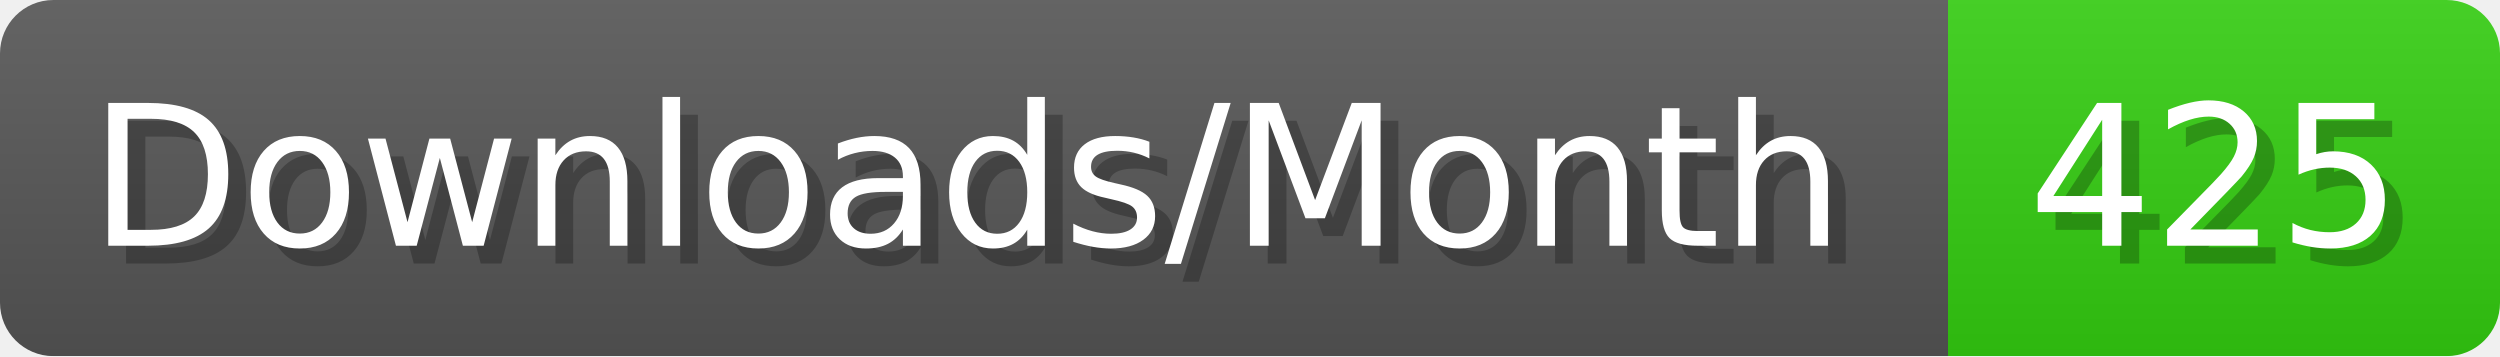
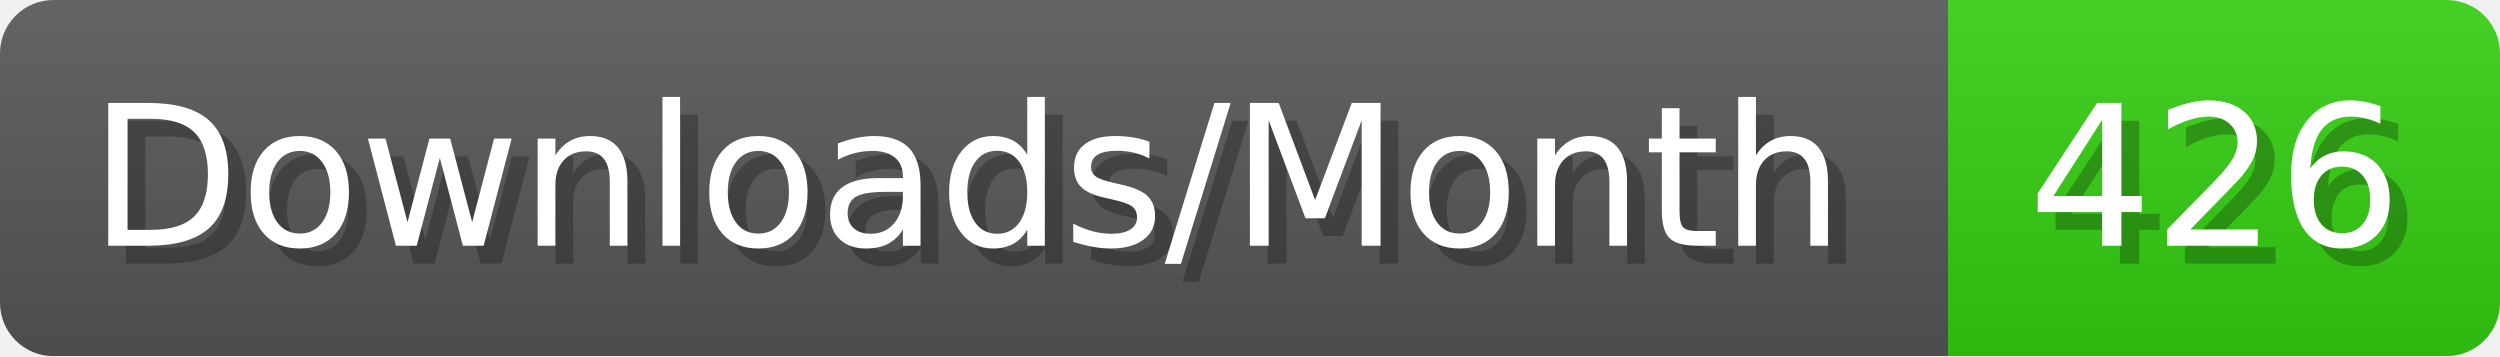
- <svg xmlns="http://www.w3.org/2000/svg" width="140.4" height="20" viewBox="0 0 1404 200" role="img" aria-label="Downloads/Month: 425">
+ <svg xmlns="http://www.w3.org/2000/svg" width="140.4" height="20" viewBox="0 0 1404 200" role="img" aria-label="Downloads/Month: 426">
  <linearGradient id="YlXUI" x2="0" y2="100%">
    <stop offset="0" stop-opacity=".1" stop-color="#EEE" />
    <stop offset="1" stop-opacity=".1" />
  </linearGradient>
  <mask id="JHhop">
    <rect width="1404" height="200" rx="30" fill="#FFF" />
  </mask>
  <g mask="url(#JHhop)">
    <rect width="1094" height="200" fill="#555" />
    <rect width="310" height="200" fill="#3C1" x="1094" />
    <rect width="1404" height="200" fill="url(#YlXUI)" />
  </g>
  <g aria-hidden="true" fill="#fff" text-anchor="start" font-family="Verdana,DejaVu Sans,sans-serif" font-size="110">
    <text x="60" y="148" textLength="994" fill="#000" opacity="0.25">Downloads/Month</text>
    <text x="50" y="138" textLength="994">Downloads/Month</text>
-     <text x="1149" y="148" textLength="210" fill="#000" opacity="0.25">425</text>
-     <text x="1139" y="138" textLength="210">425</text>
+     <text x="1149" y="148" textLength="210" fill="#000" opacity="0.25">426</text>
+     <text x="1139" y="138" textLength="210">426</text>
  </g>
</svg>
